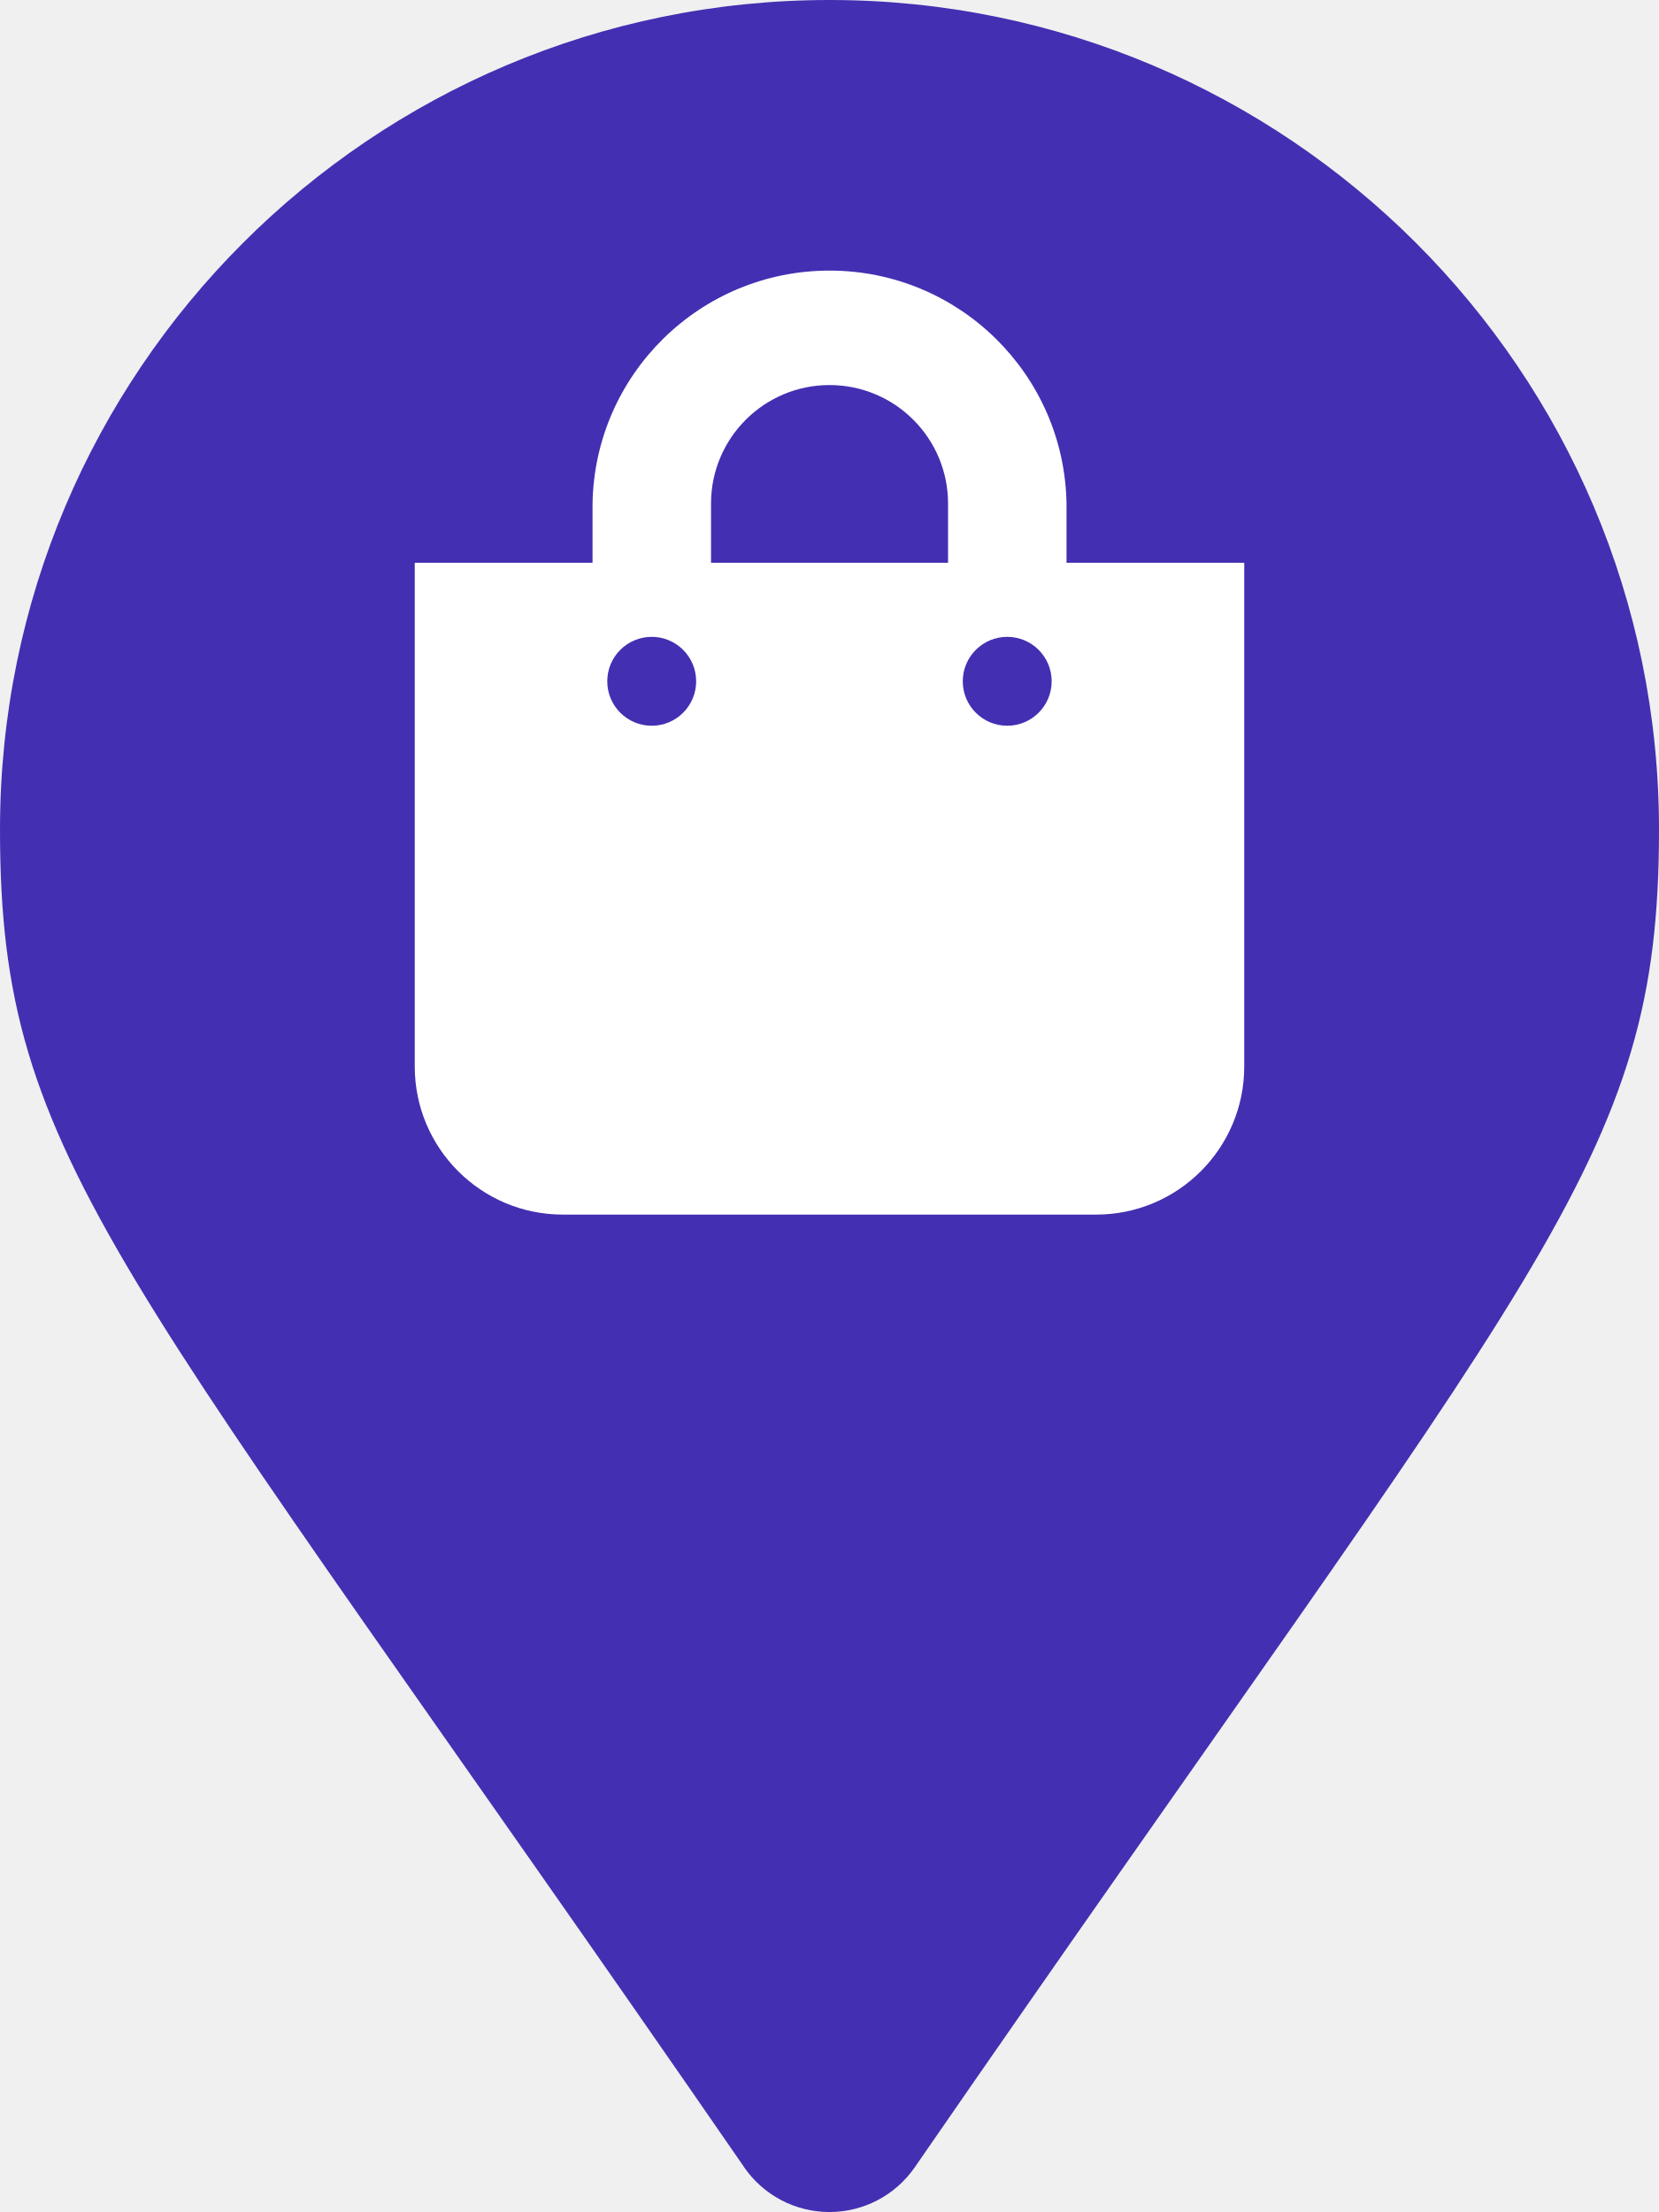
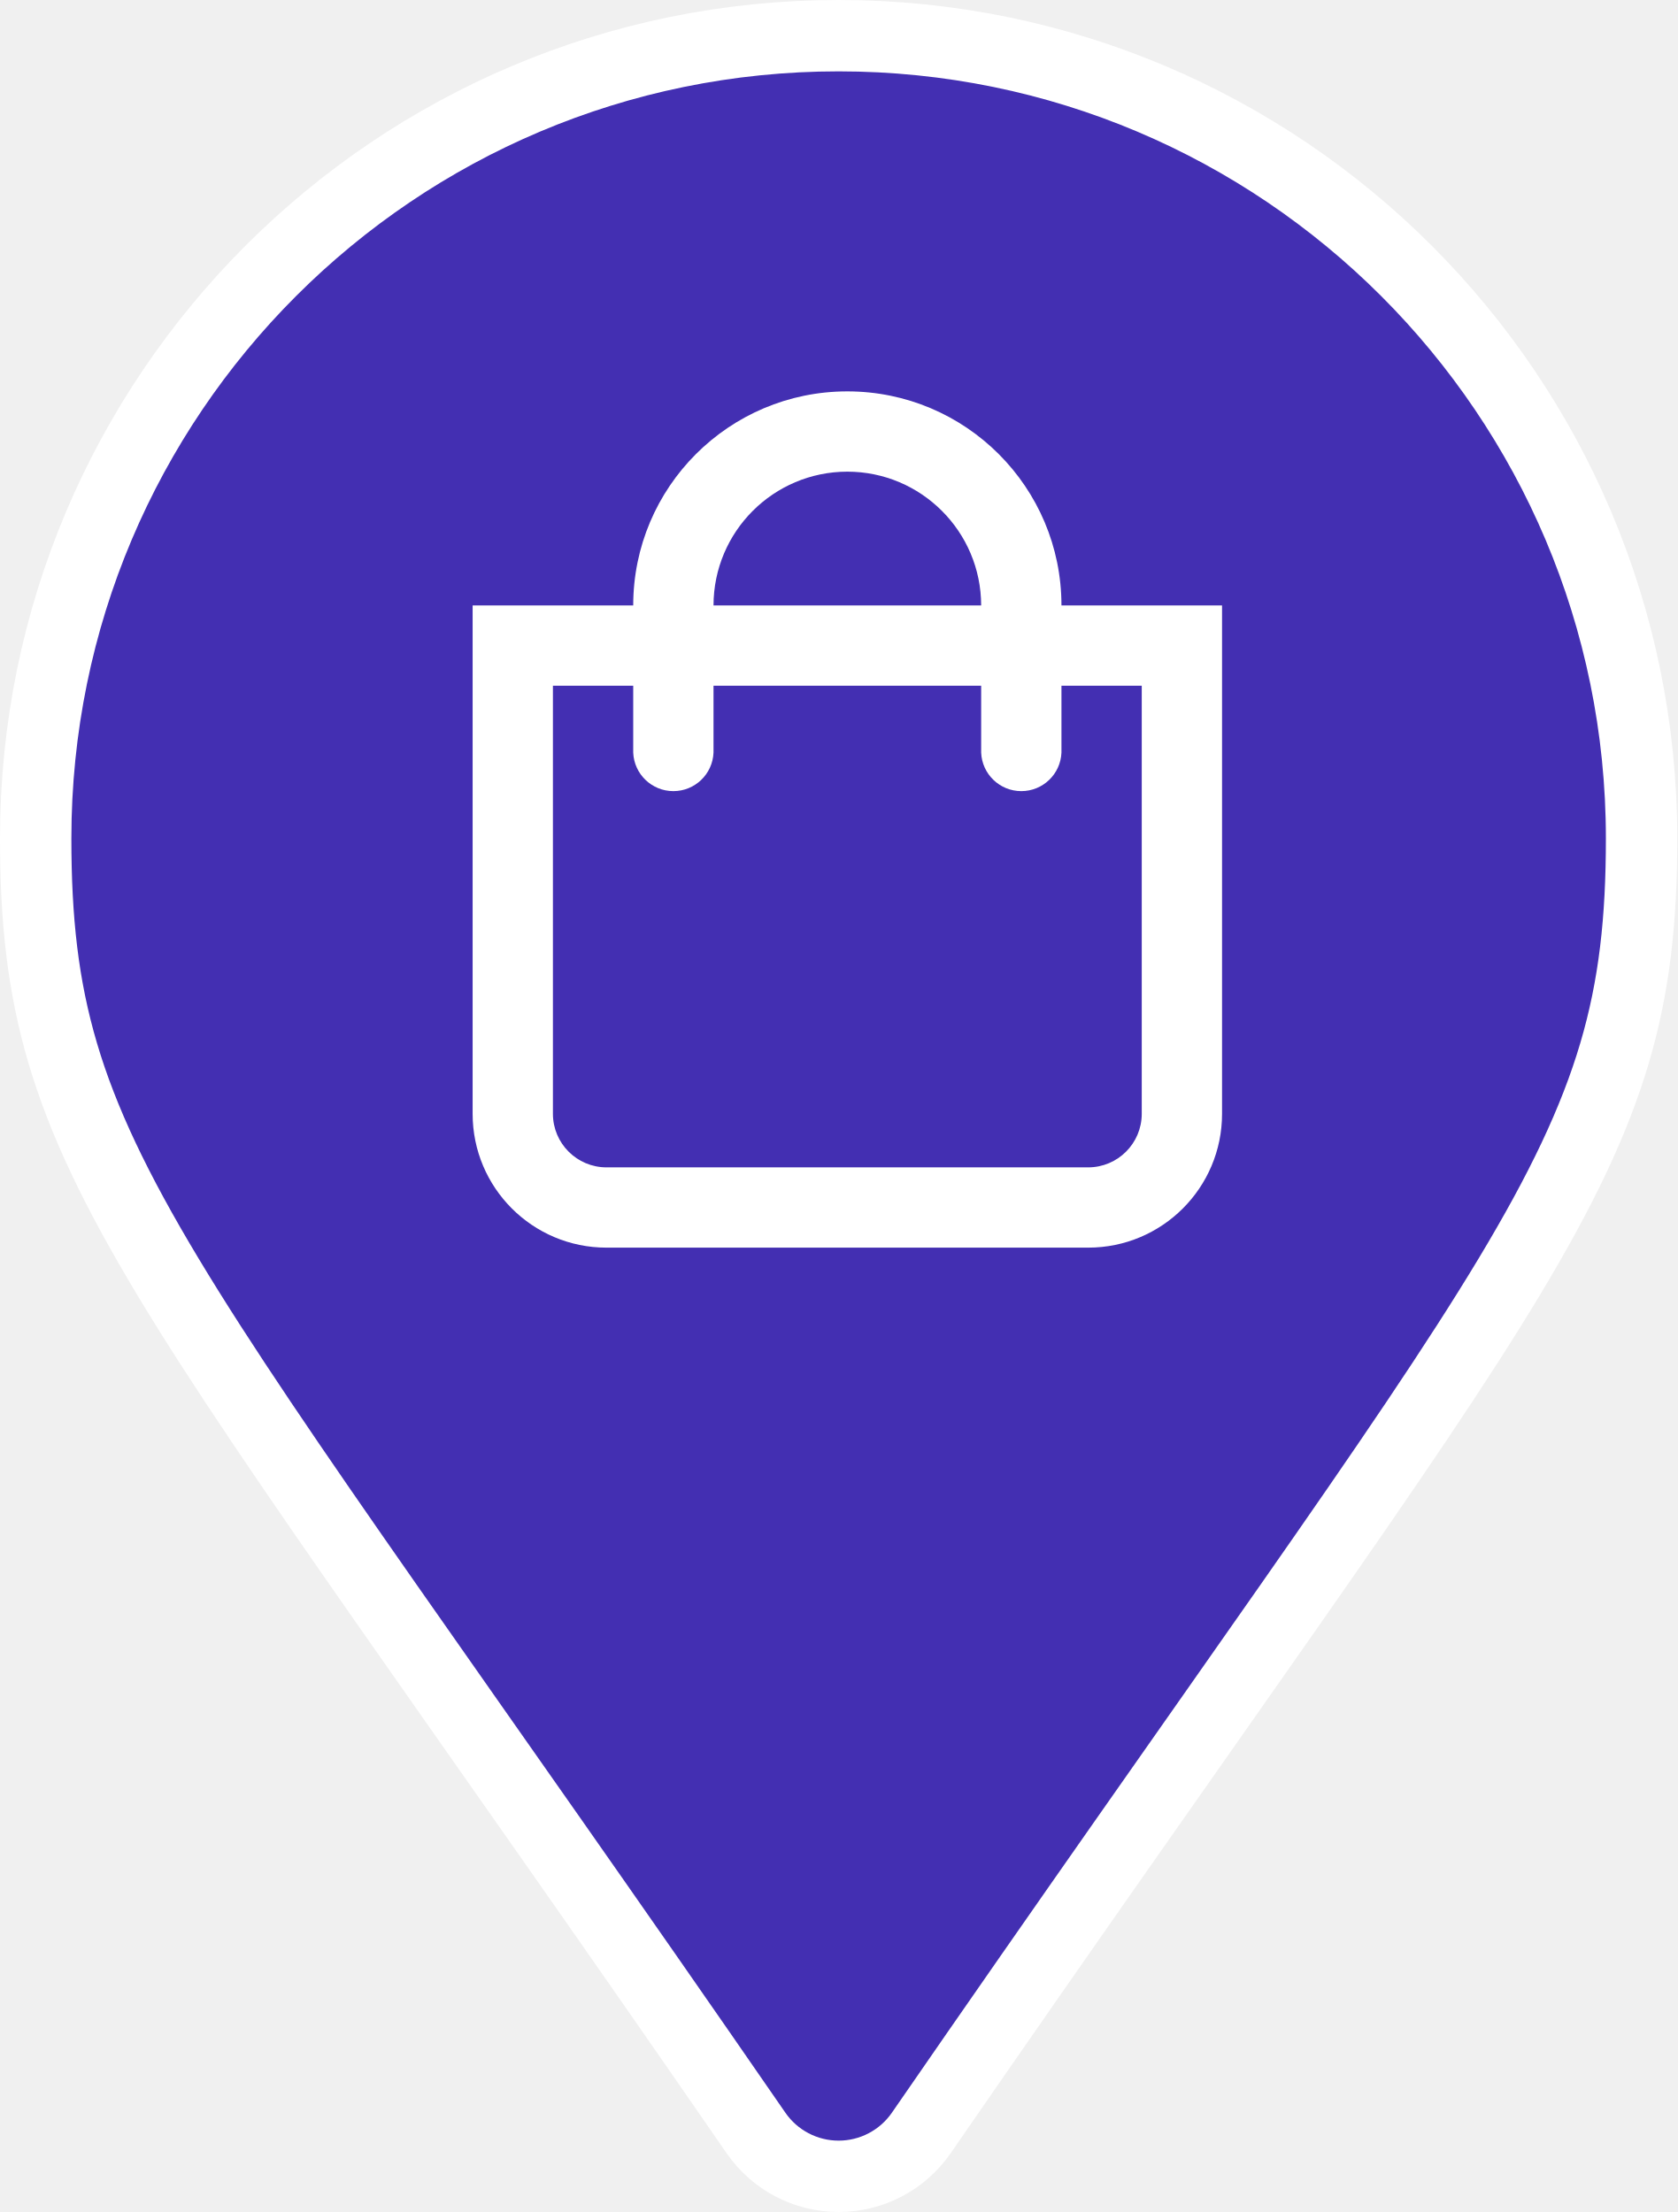
- <svg xmlns="http://www.w3.org/2000/svg" id="Component_143_28" data-name="Component 143 – 28" width="24" height="32" viewBox="0 0 24 32">
+ <svg xmlns="http://www.w3.org/2000/svg" width="23.5" height="31" viewBox="0 0 23.5 31">
  <defs>
    <style>
      .cls-1 {
        fill: #432fb2;
+         stroke: #fff;
      }

      .cls-2 {
        fill: #fff;
      }
    </style>
  </defs>
-   <g id="Group_2497" data-name="Group 2497" transform="translate(-19 -145.954)">
-     <path id="map-marker" class="cls-1" d="M10.767,31.354C1.686,18.189,0,16.838,0,12a12,12,0,0,1,24,0c0,4.838-1.686,6.189-10.767,19.354a1.5,1.5,0,0,1-2.467,0Z" transform="translate(19 145.954)" />
+   <g id="Group_2417" data-name="Group 2417" transform="translate(-909.5 -225.505)">
+     <g id="Group_2243" data-name="Group 2243" transform="translate(225.893 -369.01)">
+       <path id="map-marker" class="cls-1" d="M10.094,29.395C1.58,17.053,0,15.786,0,11.25a11.25,11.25,0,0,1,22.5,0c0,4.536-1.58,5.8-10.094,18.145a1.407,1.407,0,0,1-2.312,0Z" transform="translate(684.107 595.015)" />
+       <path id="theme-shopping" class="cls-2" d="M8.25,3a3,3,0,0,0-6,0H0v7.125A1.875,1.875,0,0,0,1.875,12h6.75A1.875,1.875,0,0,0,10.5,10.125V3Zm-3-1.875A1.877,1.877,0,0,1,7.125,3H3.375A1.877,1.877,0,0,1,5.25,1.125Zm4.125,9a.751.751,0,0,1-.75.75H1.875a.751.751,0,0,1-.75-.75v-6H2.25v.938a.563.563,0,0,0,1.125,0V4.125h3.75v.938a.563.563,0,0,0,1.125,0V4.125H9.375Z" transform="translate(690.229 600)" />
+     </g>
  </g>
-   <path id="Icon_awesome-shopping-bag" data-name="Icon awesome-shopping-bag" class="cls-2" d="M9.429,4.286V3.429a3.429,3.429,0,0,0-6.857,0v.857H0v7.286a2.143,2.143,0,0,0,2.143,2.143H9.857A2.143,2.143,0,0,0,12,11.571V4.286ZM4.286,3.429a1.714,1.714,0,0,1,3.429,0v.857H4.286ZM8.571,6.643A.643.643,0,1,1,9.214,6,.643.643,0,0,1,8.571,6.643Zm-5.143,0A.643.643,0,1,1,4.071,6,.643.643,0,0,1,3.429,6.643Z" transform="translate(6 3.856)" />
</svg>
